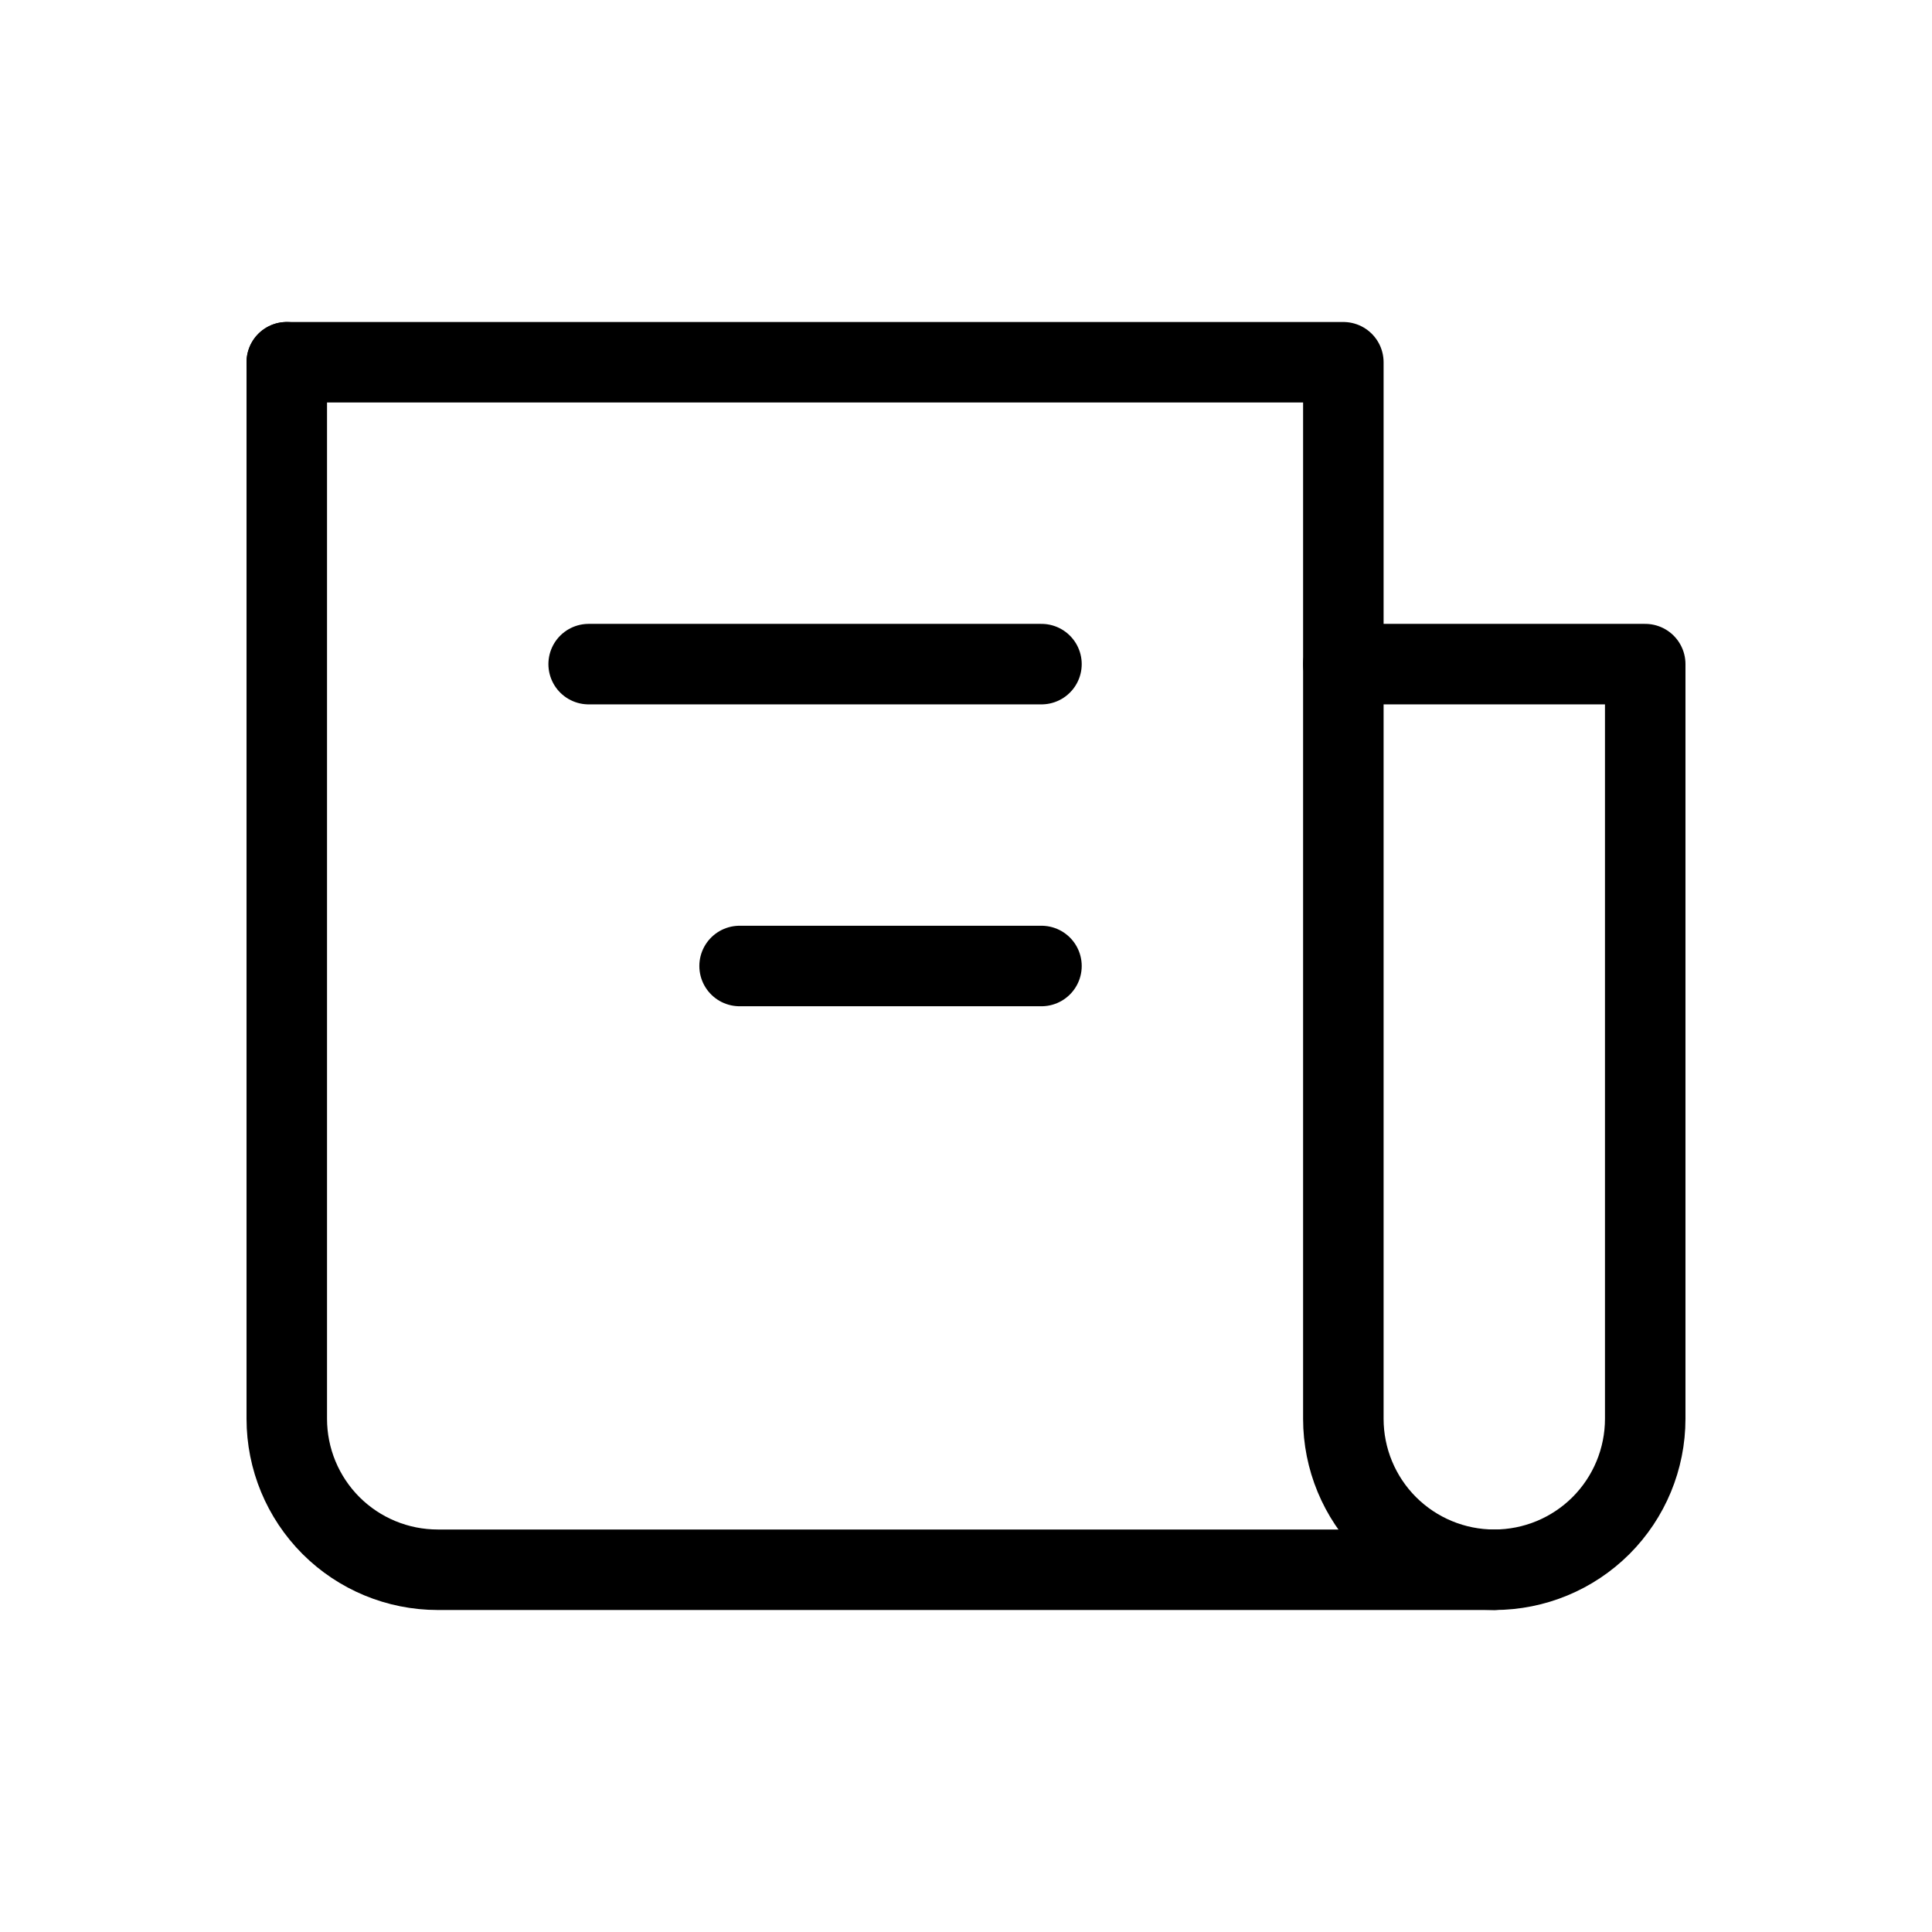
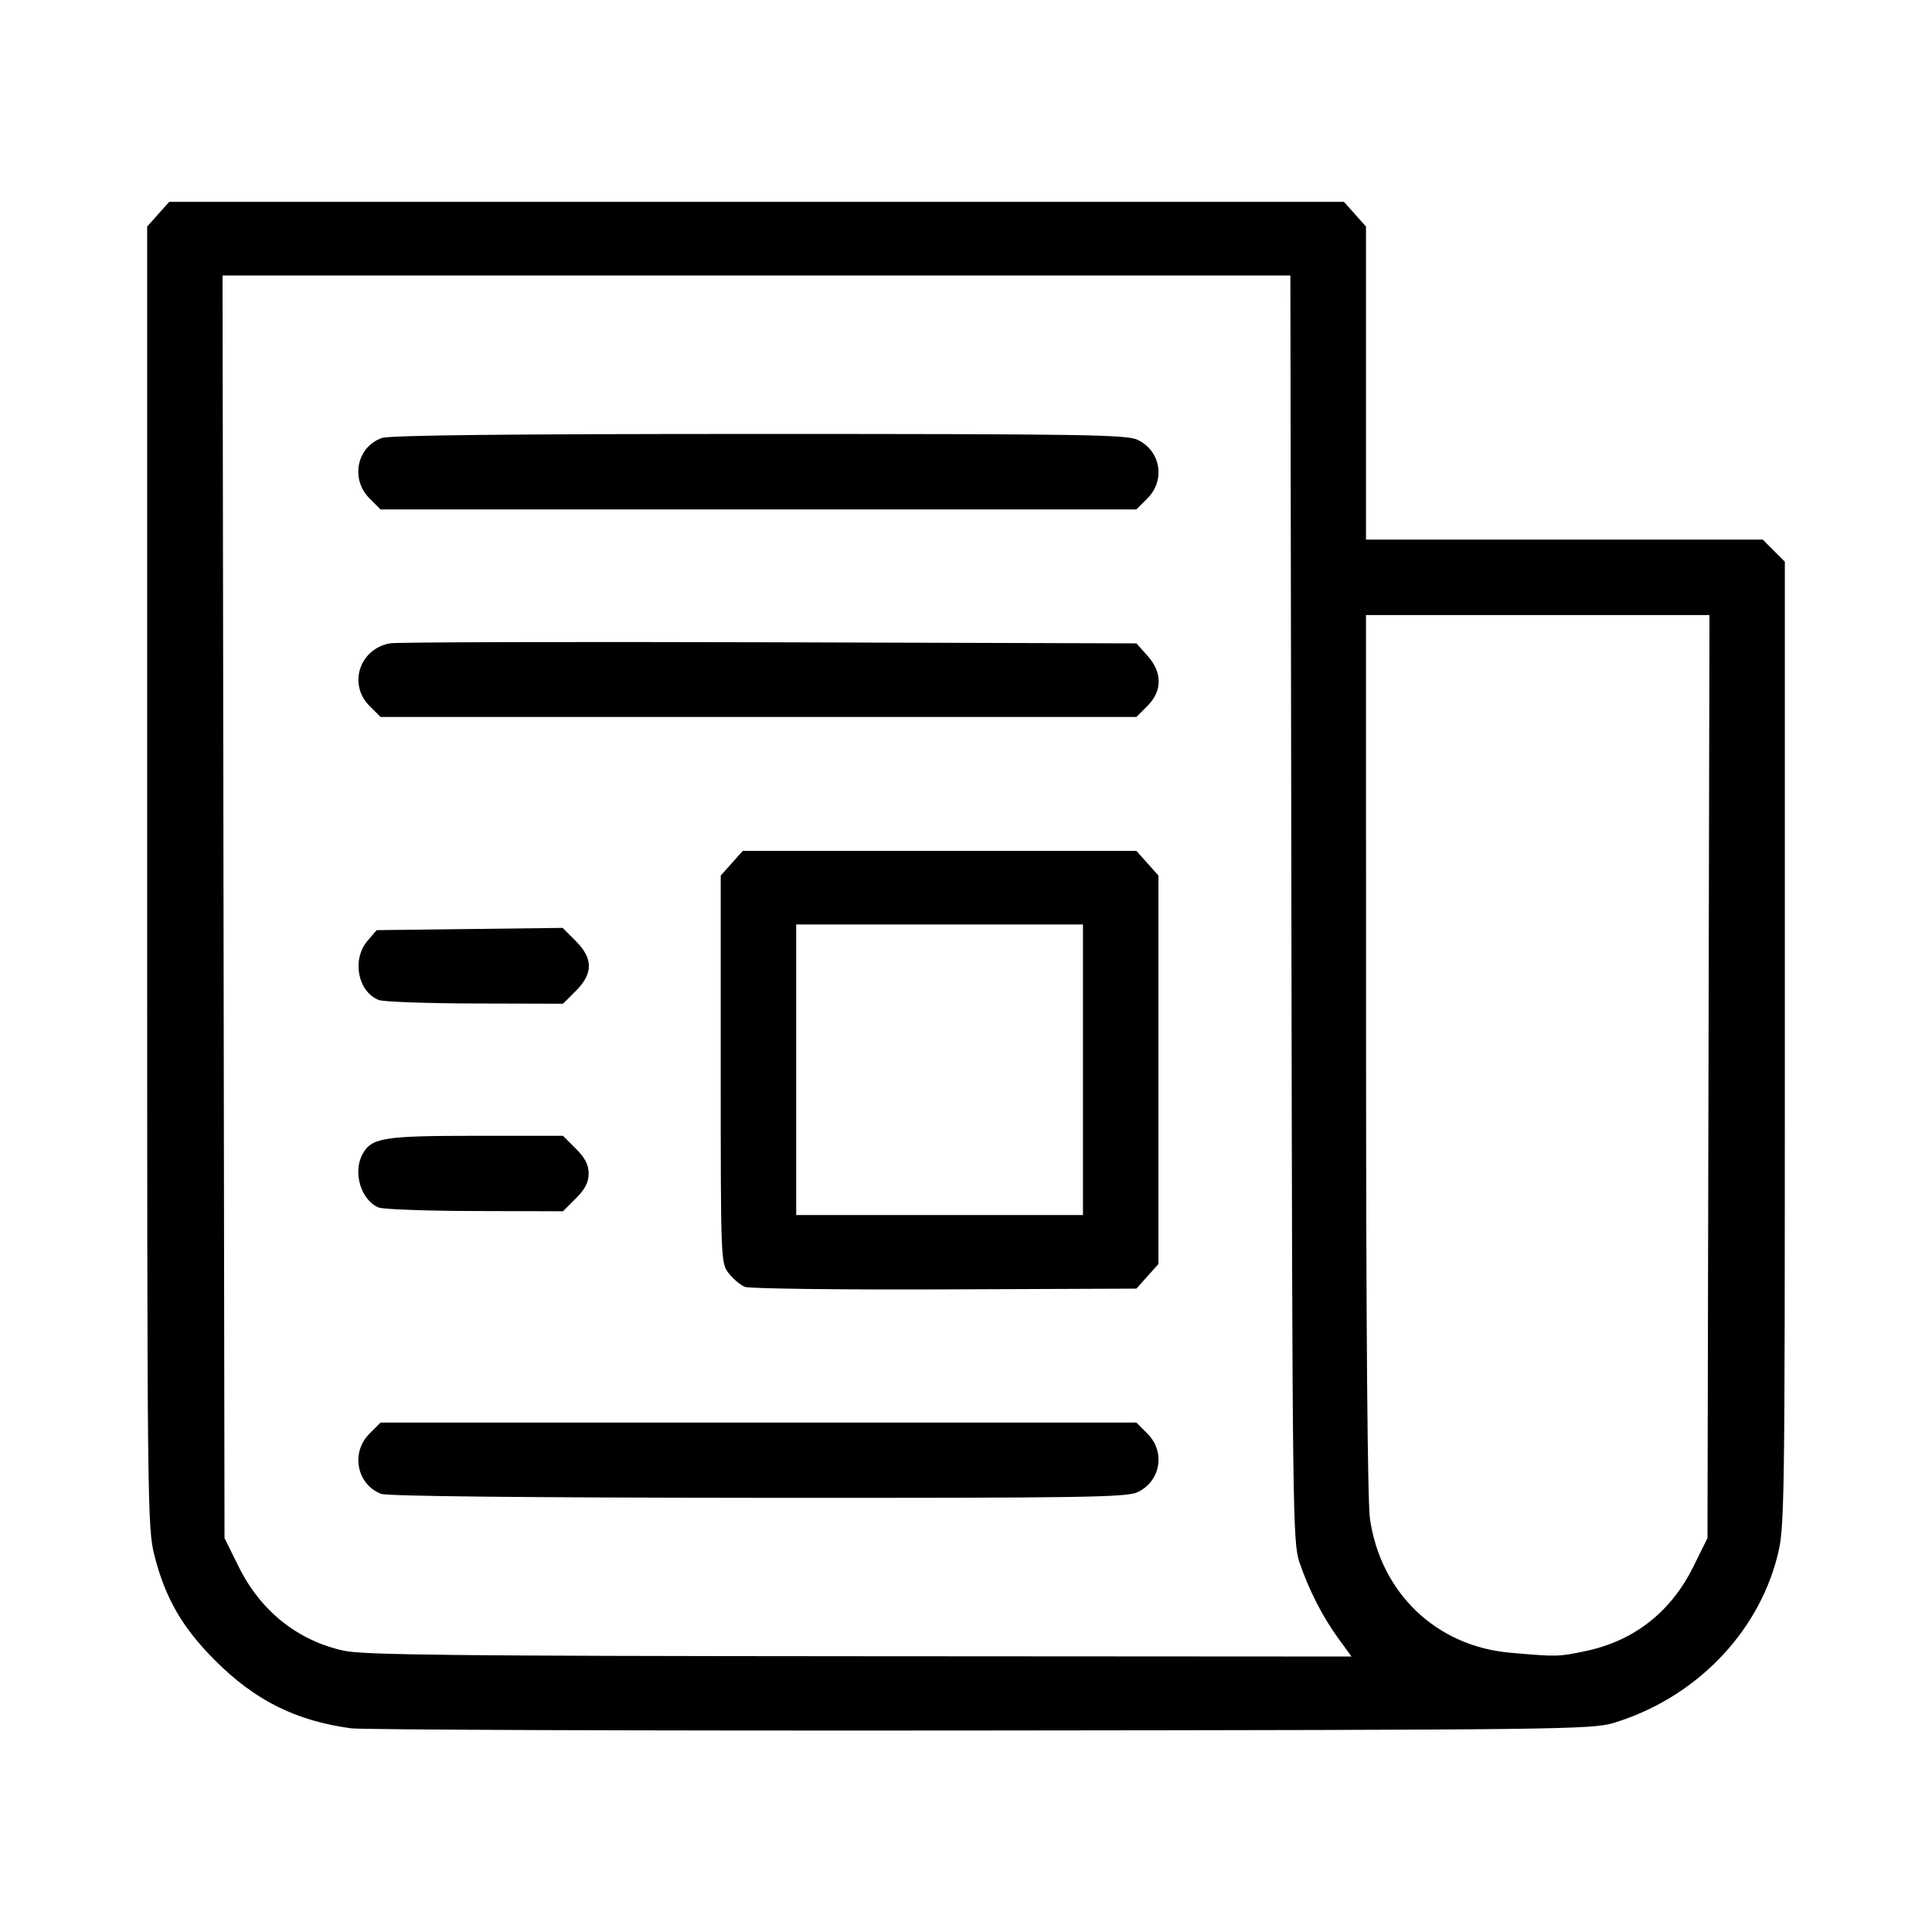
- <svg xmlns="http://www.w3.org/2000/svg" width="48" height="48" viewBox="0 0 48 48" fill="none">
-   <path d="M7.125 9V35.25C7.125 36.245 7.52 37.198 8.223 37.902C8.927 38.605 9.88 39 10.875 39H37.125C38.12 39 39.073 38.605 39.777 37.902C40.48 37.198 40.875 36.245 40.875 35.25V16.5H33.375" stroke="black" stroke-width="2" stroke-linecap="round" stroke-linejoin="round" />
-   <path d="M7.125 9H33.375V35.25C33.375 36.245 33.77 37.198 34.473 37.902C35.177 38.605 36.13 39 37.125 39M25.875 16.5H14.625M25.875 24H18.375" stroke="black" stroke-width="2" stroke-linecap="round" stroke-linejoin="round" />
+ <svg xmlns="http://www.w3.org/2000/svg" width="48" height="48" viewBox="0 0 512 512">
+   <path style="fill:#000" d="M93 458.015c-14.64-1.994-25.402-7.372-36.01-17.995-8.655-8.667-13.151-16.42-16.015-27.616C39.045 404.859 39 400.693 39 232.356V60.032l2.918-3.266 2.918-3.266h311.328l2.918 3.266L362 60.032V143h105.154l2.923 2.923 2.923 2.923v127.917c0 124.583-.052 128.12-1.997 135.726-5.288 20.676-22.06 37.693-43.503 44.14-5.665 1.703-15.013 1.813-167.5 1.97-88.825.09-163.975-.172-167-.584m261.708-23.765c-4.224-5.796-7.87-12.932-10.346-20.25-1.78-5.263-1.872-12.717-2.131-173.25L341.96 73H58.976l.261 167.302.262 167.302 3.735 7.557c5.819 11.774 15.675 19.645 27.93 22.305 5.182 1.125 30.053 1.39 136.67 1.454l130.335.08ZM101 395.892c-6.485-2.544-8.103-10.943-3.077-15.969l2.923-2.923h200.308l2.923 2.923c4.838 4.838 3.527 12.613-2.617 15.529-2.878 1.366-14.716 1.54-100.611 1.485-61.116-.04-98.28-.429-99.849-1.045m96.388-54.858c-1.161-.477-3.074-2.09-4.25-3.586-2.121-2.696-2.138-3.126-2.138-54.067v-51.35l2.918-3.265 2.918-3.266h104.328l2.918 3.266 2.918 3.266v102.936l-2.917 3.266-2.918 3.266-50.832.2c-27.958.11-51.783-.19-52.945-.666M287 283.5V245h-76v77h76zm-186.643 36.508c-4.635-1.87-6.905-9.248-4.327-14.063 2.37-4.43 5.498-4.945 30.02-4.945h23.15l3.4 3.4c2.45 2.45 3.4 4.294 3.4 6.6s-.95 4.15-3.4 6.6l-3.4 3.4-23.35-.063c-12.842-.035-24.314-.453-25.493-.929m0-55c-5.574-2.249-7.174-10.782-2.945-15.702l2.412-2.806 24.638-.3 24.638-.3 3.45 3.45c4.666 4.666 4.68 8.62.05 13.25l-3.4 3.4-23.35-.063c-12.842-.035-24.314-.453-25.493-.929m-2.434-77.931c-5.728-5.728-2.643-15.14 5.44-16.592 1.725-.31 46.936-.433 100.47-.274l97.331.289 2.918 3.266c3.988 4.463 3.986 9.32-.005 13.31L301.154 190H100.846Zm0-55c-5.124-5.124-3.363-13.682 3.292-16.002 2.117-.738 33.48-1.075 100.033-1.075 85.447 0 97.337.184 100.212 1.548 6.144 2.916 7.455 10.691 2.617 15.529L301.154 135H100.846Zm322.44 305.434c12.731-2.697 22.48-10.37 28.402-22.35l3.735-7.556.266-122.303L453.03 163H362l.02 116.25c.012 72.66.397 118.863 1.027 123.219 2.85 19.727 17.604 33.814 37.201 35.524 12.458 1.086 12.745 1.08 20.116-.482" />
</svg>
